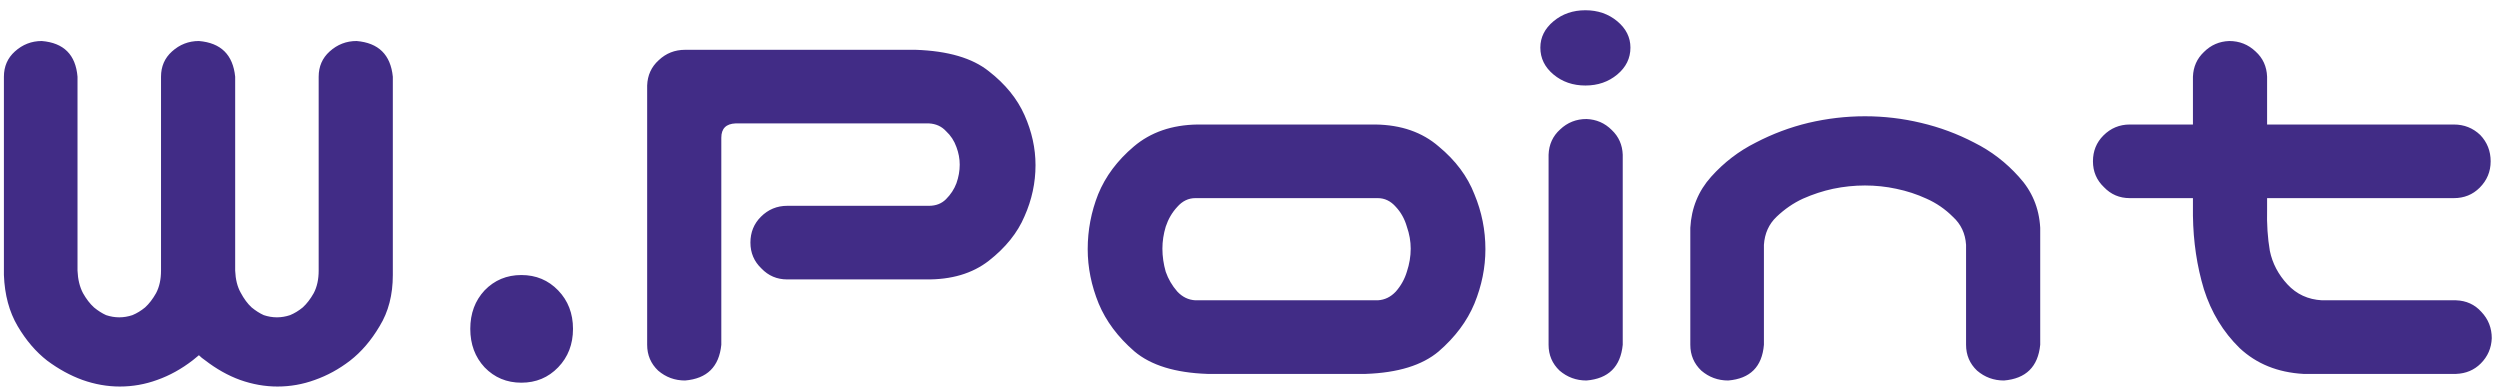
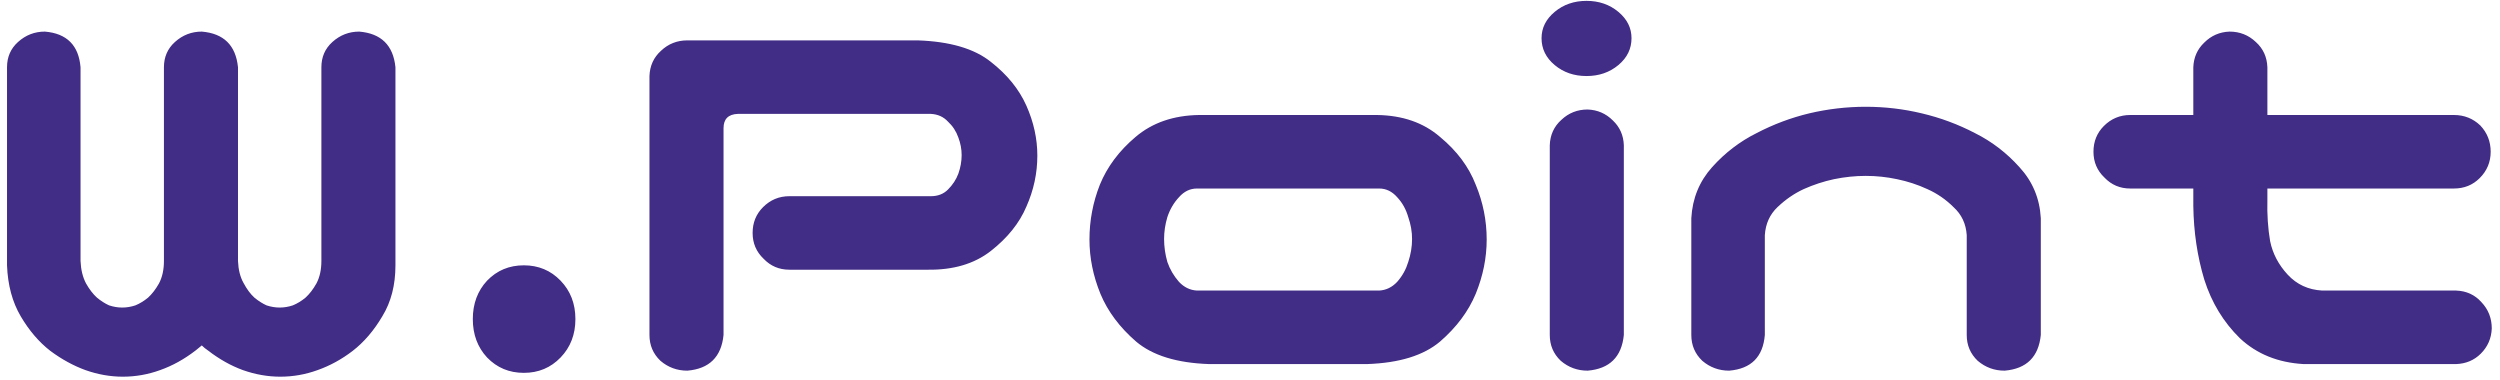
- <svg xmlns="http://www.w3.org/2000/svg" width="160" height="25" viewBox="0 0 160 25" fill="none">
-   <path d="M7.668 24.738C6.871 24.738 6.074 24.598 5.277 24.316C4.504 24.035 3.754 23.625 3.027 23.086C2.301 22.523 1.668 21.785 1.129 20.871C0.59 19.957 0.297 18.867 0.25 17.602V4.91C0.25 4.254 0.484 3.715 0.953 3.293C1.445 2.848 2.02 2.625 2.676 2.625C4.082 2.742 4.844 3.504 4.961 4.91V17.32C4.984 17.883 5.102 18.363 5.312 18.762C5.523 19.137 5.758 19.441 6.016 19.676C6.273 19.887 6.531 20.051 6.789 20.168C7.07 20.262 7.352 20.309 7.633 20.309C7.914 20.309 8.195 20.262 8.477 20.168C8.758 20.051 9.027 19.887 9.285 19.676C9.543 19.441 9.777 19.137 9.988 18.762C10.199 18.363 10.305 17.883 10.305 17.32V4.91C10.305 4.254 10.539 3.715 11.008 3.293C11.5 2.848 12.074 2.625 12.73 2.625C14.137 2.742 14.91 3.504 15.051 4.91V17.32C15.074 17.883 15.191 18.352 15.402 18.727C15.613 19.125 15.848 19.441 16.105 19.676C16.363 19.887 16.621 20.051 16.879 20.168C17.16 20.262 17.441 20.309 17.723 20.309C18.004 20.309 18.285 20.262 18.566 20.168C18.848 20.051 19.117 19.887 19.375 19.676C19.633 19.441 19.867 19.137 20.078 18.762C20.289 18.363 20.395 17.883 20.395 17.32V4.91C20.395 4.254 20.629 3.715 21.098 3.293C21.59 2.848 22.164 2.625 22.82 2.625C24.227 2.742 25 3.504 25.141 4.91V17.602C25.141 18.867 24.859 19.957 24.297 20.871C23.758 21.785 23.125 22.523 22.398 23.086C21.695 23.625 20.945 24.035 20.148 24.316C19.375 24.598 18.578 24.738 17.758 24.738C16.961 24.738 16.164 24.598 15.367 24.316C14.594 24.035 13.844 23.613 13.117 23.051C12.977 22.957 12.848 22.852 12.73 22.734C12.59 22.852 12.461 22.957 12.344 23.051C11.617 23.613 10.855 24.035 10.059 24.316C9.285 24.598 8.488 24.738 7.668 24.738ZM33.367 24.492C32.43 24.492 31.645 24.164 31.012 23.508C30.402 22.852 30.098 22.031 30.098 21.047C30.098 20.062 30.402 19.242 31.012 18.586C31.645 17.93 32.43 17.602 33.367 17.602C34.305 17.602 35.09 17.93 35.723 18.586C36.355 19.242 36.672 20.062 36.672 21.047C36.672 22.031 36.355 22.852 35.723 23.508C35.09 24.164 34.305 24.492 33.367 24.492ZM46.164 22.066C46.023 23.473 45.25 24.234 43.844 24.352C43.188 24.352 42.613 24.141 42.121 23.719C41.652 23.273 41.418 22.723 41.418 22.066V5.473C41.441 4.816 41.688 4.277 42.156 3.855C42.625 3.41 43.188 3.188 43.844 3.188H58.609C60.672 3.258 62.23 3.715 63.285 4.559C64.34 5.379 65.102 6.316 65.57 7.371C66.039 8.426 66.273 9.492 66.273 10.57C66.273 11.695 66.039 12.785 65.57 13.84C65.125 14.895 64.363 15.844 63.285 16.688C62.23 17.508 60.883 17.906 59.242 17.883H50.383C49.727 17.883 49.176 17.648 48.73 17.18C48.262 16.734 48.027 16.184 48.027 15.527C48.027 14.871 48.25 14.32 48.695 13.875C49.164 13.406 49.727 13.172 50.383 13.172H59.453C59.898 13.172 60.262 13.031 60.543 12.75C60.848 12.445 61.07 12.105 61.211 11.73C61.352 11.332 61.422 10.934 61.422 10.535C61.422 10.16 61.352 9.785 61.211 9.41C61.07 9.012 60.848 8.672 60.543 8.391C60.262 8.086 59.898 7.922 59.453 7.898H47.078C46.469 7.922 46.164 8.227 46.164 8.812V22.066ZM77.277 23.93C75.215 23.859 73.656 23.379 72.602 22.488C71.547 21.574 70.785 20.555 70.316 19.43C69.848 18.281 69.613 17.121 69.613 15.949C69.613 14.73 69.836 13.559 70.281 12.434C70.75 11.285 71.512 10.266 72.566 9.375C73.644 8.461 75.004 7.992 76.644 7.969H88.035C89.676 7.992 91.023 8.461 92.078 9.375C93.156 10.266 93.918 11.285 94.363 12.434C94.832 13.559 95.066 14.73 95.066 15.949C95.066 17.121 94.832 18.281 94.363 19.43C93.894 20.555 93.133 21.574 92.078 22.488C91.023 23.379 89.465 23.859 87.402 23.93H77.277ZM76.504 12.68C76.059 12.68 75.672 12.867 75.344 13.242C75.016 13.594 74.769 14.016 74.606 14.508C74.465 14.977 74.394 15.445 74.394 15.914C74.394 16.406 74.465 16.898 74.606 17.391C74.769 17.859 75.016 18.281 75.344 18.656C75.672 19.008 76.059 19.195 76.504 19.219H88.176C88.621 19.195 89.008 19.008 89.336 18.656C89.664 18.281 89.898 17.859 90.039 17.391C90.203 16.898 90.285 16.406 90.285 15.914C90.285 15.445 90.203 14.977 90.039 14.508C89.898 14.016 89.664 13.594 89.336 13.242C89.008 12.867 88.621 12.68 88.176 12.68H76.504ZM101.535 7.617C102.168 7.641 102.707 7.875 103.152 8.32C103.598 8.742 103.832 9.27 103.855 9.902V22.066C103.715 23.473 102.941 24.234 101.535 24.352C100.879 24.352 100.305 24.141 99.812 23.719C99.344 23.273 99.109 22.723 99.109 22.066V9.902C99.133 9.246 99.379 8.707 99.848 8.285C100.316 7.84 100.879 7.617 101.535 7.617ZM98.582 3.047C98.582 2.391 98.863 1.828 99.426 1.359C99.988 0.891 100.668 0.656 101.465 0.656C102.262 0.656 102.941 0.891 103.504 1.359C104.066 1.828 104.348 2.391 104.348 3.047C104.348 3.727 104.066 4.301 103.504 4.77C102.941 5.238 102.262 5.473 101.465 5.473C100.668 5.473 99.988 5.238 99.426 4.77C98.863 4.301 98.582 3.727 98.582 3.047ZM119.359 7.441C120.578 7.441 121.773 7.582 122.945 7.863C124.141 8.145 125.277 8.566 126.355 9.129C127.434 9.668 128.383 10.395 129.203 11.309C130.047 12.223 130.504 13.312 130.574 14.578V16.055V22.066C130.434 23.473 129.66 24.234 128.254 24.352C127.598 24.352 127.023 24.141 126.531 23.719C126.062 23.273 125.828 22.723 125.828 22.066V20.52V15.668C125.781 14.941 125.5 14.344 124.984 13.875C124.492 13.383 123.93 12.996 123.297 12.715C122.688 12.434 122.043 12.223 121.363 12.082C120.707 11.941 120.039 11.871 119.359 11.871C118.68 11.871 118 11.941 117.32 12.082C116.664 12.223 116.02 12.434 115.387 12.715C114.777 12.996 114.215 13.383 113.699 13.875C113.207 14.344 112.938 14.941 112.891 15.668V20.52V22.066C112.773 23.473 112.012 24.234 110.605 24.352C109.949 24.352 109.375 24.141 108.883 23.719C108.414 23.273 108.18 22.723 108.18 22.066V16.055V14.578C108.25 13.312 108.695 12.223 109.516 11.309C110.336 10.395 111.285 9.668 112.363 9.129C113.441 8.566 114.566 8.145 115.738 7.863C116.934 7.582 118.141 7.441 119.359 7.441ZM142.668 2.625C143.324 2.625 143.887 2.848 144.355 3.293C144.824 3.715 145.07 4.254 145.094 4.91V7.969H157.047C157.703 7.969 158.266 8.191 158.734 8.637C159.18 9.105 159.402 9.668 159.402 10.324C159.402 10.98 159.168 11.543 158.699 12.012C158.254 12.457 157.703 12.68 157.047 12.68H145.094V13.383C145.07 14.344 145.129 15.234 145.27 16.055C145.434 16.852 145.809 17.566 146.395 18.199C146.98 18.832 147.719 19.172 148.609 19.219H157.188C157.844 19.242 158.383 19.488 158.805 19.957C159.25 20.426 159.473 20.988 159.473 21.645C159.449 22.277 159.215 22.816 158.77 23.262C158.348 23.684 157.82 23.906 157.188 23.93H147.414C145.773 23.836 144.414 23.285 143.336 22.277C142.281 21.246 141.52 19.992 141.051 18.516C140.605 17.039 140.371 15.469 140.348 13.805V12.68H136.305C135.648 12.68 135.098 12.445 134.652 11.977C134.184 11.531 133.949 10.98 133.949 10.324C133.949 9.668 134.172 9.117 134.617 8.672C135.086 8.203 135.648 7.969 136.305 7.969H140.348V4.91C140.371 4.277 140.605 3.75 141.051 3.328C141.496 2.883 142.035 2.648 142.668 2.625Z" fill="#412C86" />
+ <svg xmlns="http://www.w3.org/2000/svg" width="178" height="27" viewBox="0 0 178 27" fill="none">
+   <path d="M8.742 26.82C7.857 26.82 6.971 26.664 6.086 26.352C5.227 26.039 4.393 25.583 3.586 24.984C2.779 24.359 2.076 23.539 1.477 22.523C0.878 21.508 0.552 20.297 0.5 18.891V4.789C0.5 4.06 0.76 3.461 1.281 2.992C1.828 2.497 2.466 2.25 3.195 2.25C4.758 2.38 5.604 3.227 5.734 4.789V18.578C5.76 19.203 5.891 19.737 6.125 20.18C6.359 20.596 6.62 20.935 6.906 21.195C7.193 21.43 7.479 21.612 7.766 21.742C8.078 21.846 8.391 21.898 8.703 21.898C9.016 21.898 9.328 21.846 9.641 21.742C9.953 21.612 10.253 21.43 10.539 21.195C10.825 20.935 11.086 20.596 11.32 20.18C11.555 19.737 11.672 19.203 11.672 18.578V4.789C11.672 4.06 11.932 3.461 12.453 2.992C13 2.497 13.638 2.25 14.367 2.25C15.93 2.38 16.789 3.227 16.945 4.789V18.578C16.971 19.203 17.102 19.724 17.336 20.141C17.57 20.583 17.831 20.935 18.117 21.195C18.404 21.43 18.69 21.612 18.977 21.742C19.289 21.846 19.602 21.898 19.914 21.898C20.227 21.898 20.539 21.846 20.852 21.742C21.164 21.612 21.463 21.43 21.75 21.195C22.037 20.935 22.297 20.596 22.531 20.18C22.766 19.737 22.883 19.203 22.883 18.578V4.789C22.883 4.06 23.143 3.461 23.664 2.992C24.211 2.497 24.849 2.25 25.578 2.25C27.141 2.38 28 3.227 28.156 4.789V18.891C28.156 20.297 27.844 21.508 27.219 22.523C26.62 23.539 25.917 24.359 25.109 24.984C24.328 25.583 23.495 26.039 22.609 26.352C21.75 26.664 20.865 26.82 19.953 26.82C19.068 26.82 18.182 26.664 17.297 26.352C16.438 26.039 15.604 25.57 14.797 24.945C14.641 24.841 14.497 24.724 14.367 24.594C14.211 24.724 14.068 24.841 13.938 24.945C13.13 25.57 12.284 26.039 11.398 26.352C10.539 26.664 9.654 26.82 8.742 26.82ZM37.297 26.547C36.255 26.547 35.383 26.182 34.68 25.453C34.003 24.724 33.664 23.812 33.664 22.719C33.664 21.625 34.003 20.713 34.68 19.984C35.383 19.255 36.255 18.891 37.297 18.891C38.339 18.891 39.211 19.255 39.914 19.984C40.617 20.713 40.969 21.625 40.969 22.719C40.969 23.812 40.617 24.724 39.914 25.453C39.211 26.182 38.339 26.547 37.297 26.547ZM51.516 23.852C51.359 25.414 50.5 26.26 48.938 26.391C48.208 26.391 47.57 26.156 47.023 25.688C46.503 25.193 46.242 24.581 46.242 23.852V5.414C46.268 4.685 46.542 4.086 47.062 3.617C47.583 3.122 48.208 2.875 48.938 2.875H65.344C67.635 2.953 69.367 3.461 70.539 4.398C71.711 5.31 72.557 6.352 73.078 7.523C73.599 8.695 73.859 9.88 73.859 11.078C73.859 12.328 73.599 13.539 73.078 14.711C72.583 15.883 71.737 16.938 70.539 17.875C69.367 18.787 67.87 19.229 66.047 19.203H56.203C55.474 19.203 54.862 18.943 54.367 18.422C53.846 17.927 53.586 17.315 53.586 16.586C53.586 15.857 53.833 15.245 54.328 14.75C54.849 14.229 55.474 13.969 56.203 13.969H66.281C66.776 13.969 67.18 13.812 67.492 13.5C67.831 13.162 68.078 12.784 68.234 12.367C68.391 11.925 68.469 11.482 68.469 11.039C68.469 10.622 68.391 10.206 68.234 9.789C68.078 9.346 67.831 8.969 67.492 8.656C67.18 8.318 66.776 8.135 66.281 8.109H52.531C51.854 8.135 51.516 8.474 51.516 9.125V23.852ZM86.086 25.922C83.794 25.844 82.062 25.31 80.891 24.32C79.719 23.305 78.872 22.172 78.352 20.922C77.831 19.646 77.57 18.357 77.57 17.055C77.57 15.7 77.818 14.398 78.312 13.148C78.833 11.872 79.68 10.74 80.852 9.75C82.049 8.734 83.56 8.214 85.383 8.188H98.039C99.862 8.214 101.359 8.734 102.531 9.75C103.729 10.74 104.576 11.872 105.07 13.148C105.591 14.398 105.852 15.7 105.852 17.055C105.852 18.357 105.591 19.646 105.07 20.922C104.549 22.172 103.703 23.305 102.531 24.32C101.359 25.31 99.628 25.844 97.336 25.922H86.086ZM85.227 13.422C84.732 13.422 84.302 13.63 83.938 14.047C83.573 14.438 83.299 14.906 83.117 15.453C82.961 15.974 82.883 16.495 82.883 17.016C82.883 17.562 82.961 18.109 83.117 18.656C83.299 19.177 83.573 19.646 83.938 20.062C84.302 20.453 84.732 20.662 85.227 20.688H98.195C98.69 20.662 99.12 20.453 99.484 20.062C99.849 19.646 100.109 19.177 100.266 18.656C100.448 18.109 100.539 17.562 100.539 17.016C100.539 16.495 100.448 15.974 100.266 15.453C100.109 14.906 99.849 14.438 99.484 14.047C99.12 13.63 98.69 13.422 98.195 13.422H85.227ZM113.039 7.797C113.742 7.823 114.341 8.083 114.836 8.578C115.331 9.047 115.591 9.633 115.617 10.336V23.852C115.461 25.414 114.602 26.26 113.039 26.391C112.31 26.391 111.672 26.156 111.125 25.688C110.604 25.193 110.344 24.581 110.344 23.852V10.336C110.37 9.607 110.643 9.008 111.164 8.539C111.685 8.044 112.31 7.797 113.039 7.797ZM109.758 2.719C109.758 1.99 110.07 1.365 110.695 0.844C111.32 0.323 112.076 0.062 112.961 0.062C113.846 0.062 114.602 0.323 115.227 0.844C115.852 1.365 116.164 1.99 116.164 2.719C116.164 3.474 115.852 4.112 115.227 4.633C114.602 5.154 113.846 5.414 112.961 5.414C112.076 5.414 111.32 5.154 110.695 4.633C110.07 4.112 109.758 3.474 109.758 2.719ZM132.844 7.602C134.198 7.602 135.526 7.758 136.828 8.07C138.156 8.383 139.419 8.852 140.617 9.477C141.815 10.075 142.87 10.883 143.781 11.898C144.719 12.914 145.227 14.125 145.305 15.531V17.172V23.852C145.148 25.414 144.289 26.26 142.727 26.391C141.997 26.391 141.359 26.156 140.812 25.688C140.292 25.193 140.031 24.581 140.031 23.852V22.133V16.742C139.979 15.935 139.667 15.271 139.094 14.75C138.547 14.203 137.922 13.773 137.219 13.461C136.542 13.148 135.826 12.914 135.07 12.758C134.341 12.602 133.599 12.523 132.844 12.523C132.089 12.523 131.333 12.602 130.578 12.758C129.849 12.914 129.133 13.148 128.43 13.461C127.753 13.773 127.128 14.203 126.555 14.75C126.008 15.271 125.708 15.935 125.656 16.742V22.133V23.852C125.526 25.414 124.68 26.26 123.117 26.391C122.388 26.391 121.75 26.156 121.203 25.688C120.682 25.193 120.422 24.581 120.422 23.852V17.172V15.531C120.5 14.125 120.995 12.914 121.906 11.898C122.818 10.883 123.872 10.075 125.07 9.477C126.268 8.852 127.518 8.383 128.82 8.07C130.148 7.758 131.49 7.602 132.844 7.602ZM158.742 2.25C159.471 2.25 160.096 2.497 160.617 2.992C161.138 3.461 161.411 4.06 161.438 4.789V8.188H174.719C175.448 8.188 176.073 8.435 176.594 8.93C177.089 9.451 177.336 10.075 177.336 10.805C177.336 11.534 177.076 12.159 176.555 12.68C176.06 13.175 175.448 13.422 174.719 13.422H161.438V14.203C161.411 15.271 161.477 16.26 161.633 17.172C161.815 18.057 162.232 18.852 162.883 19.555C163.534 20.258 164.354 20.635 165.344 20.688H174.875C175.604 20.713 176.203 20.987 176.672 21.508C177.167 22.029 177.414 22.654 177.414 23.383C177.388 24.086 177.128 24.685 176.633 25.18C176.164 25.648 175.578 25.896 174.875 25.922H164.016C162.193 25.818 160.682 25.206 159.484 24.086C158.312 22.94 157.466 21.547 156.945 19.906C156.451 18.266 156.19 16.521 156.164 14.672V13.422H151.672C150.943 13.422 150.331 13.162 149.836 12.641C149.315 12.146 149.055 11.534 149.055 10.805C149.055 10.075 149.302 9.464 149.797 8.969C150.318 8.448 150.943 8.188 151.672 8.188H156.164V4.789C156.19 4.086 156.451 3.5 156.945 3.031C157.44 2.536 158.039 2.276 158.742 2.25Z" fill="#412C86" />
</svg>
